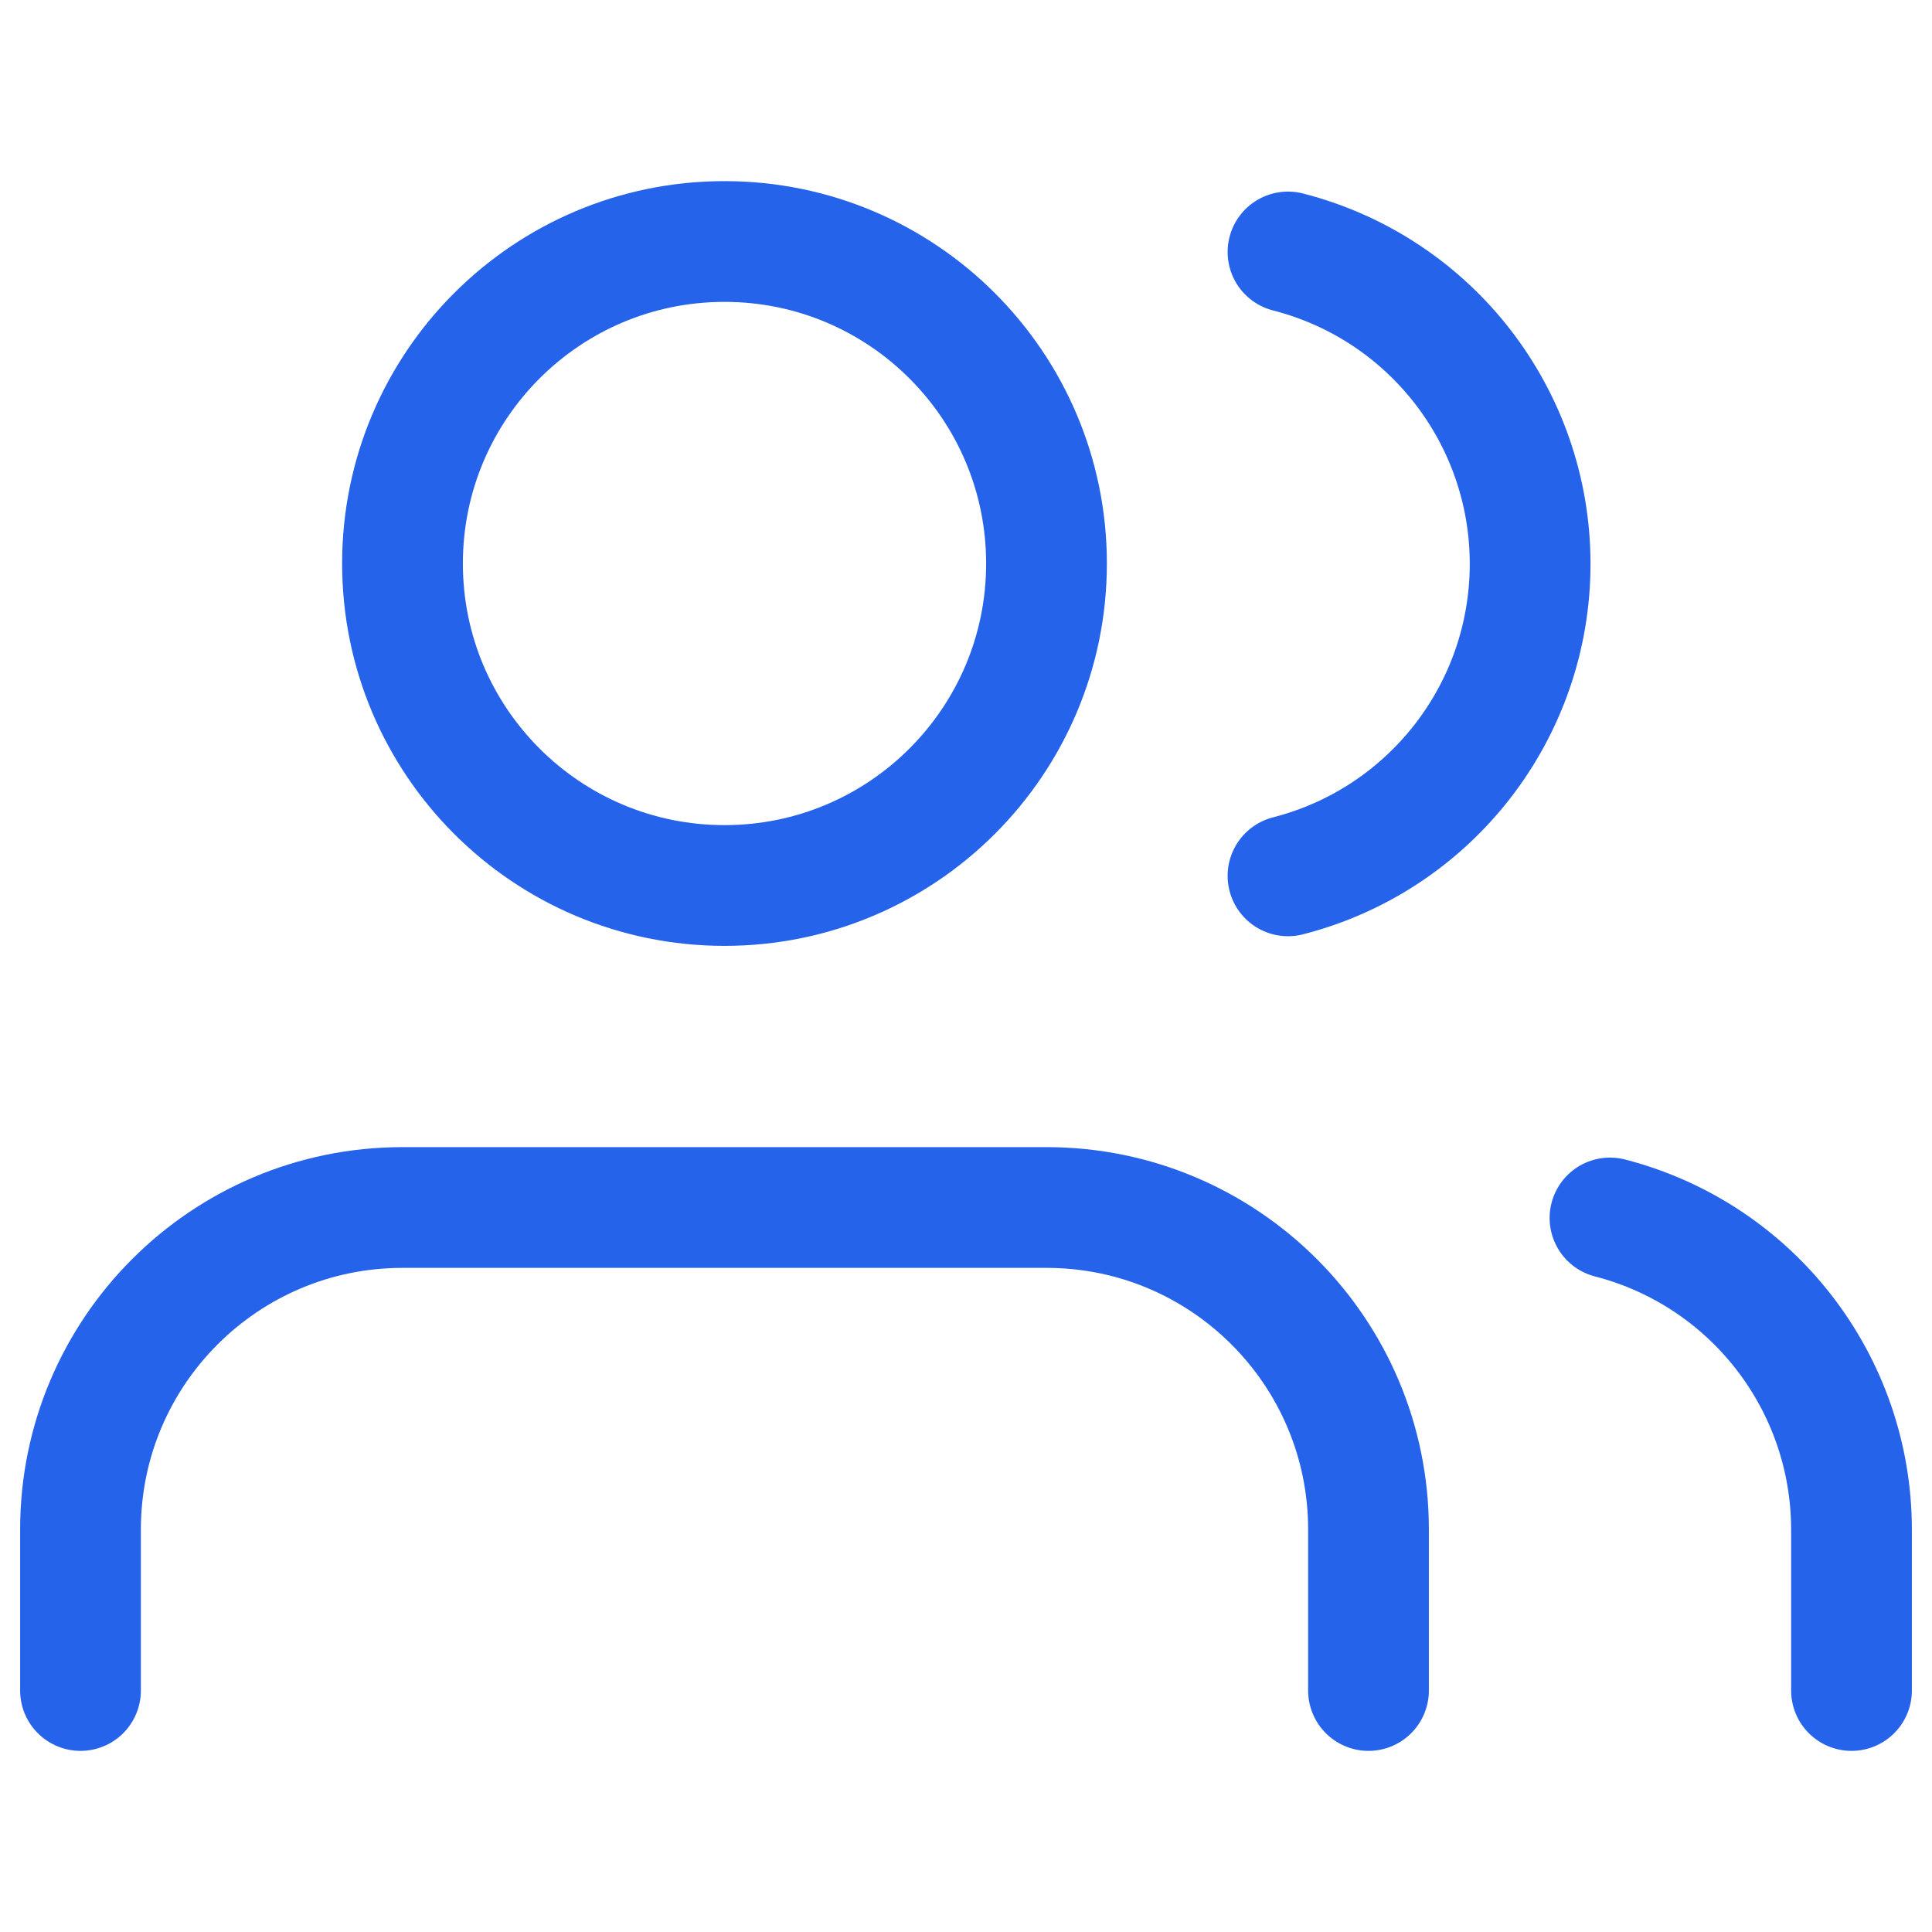
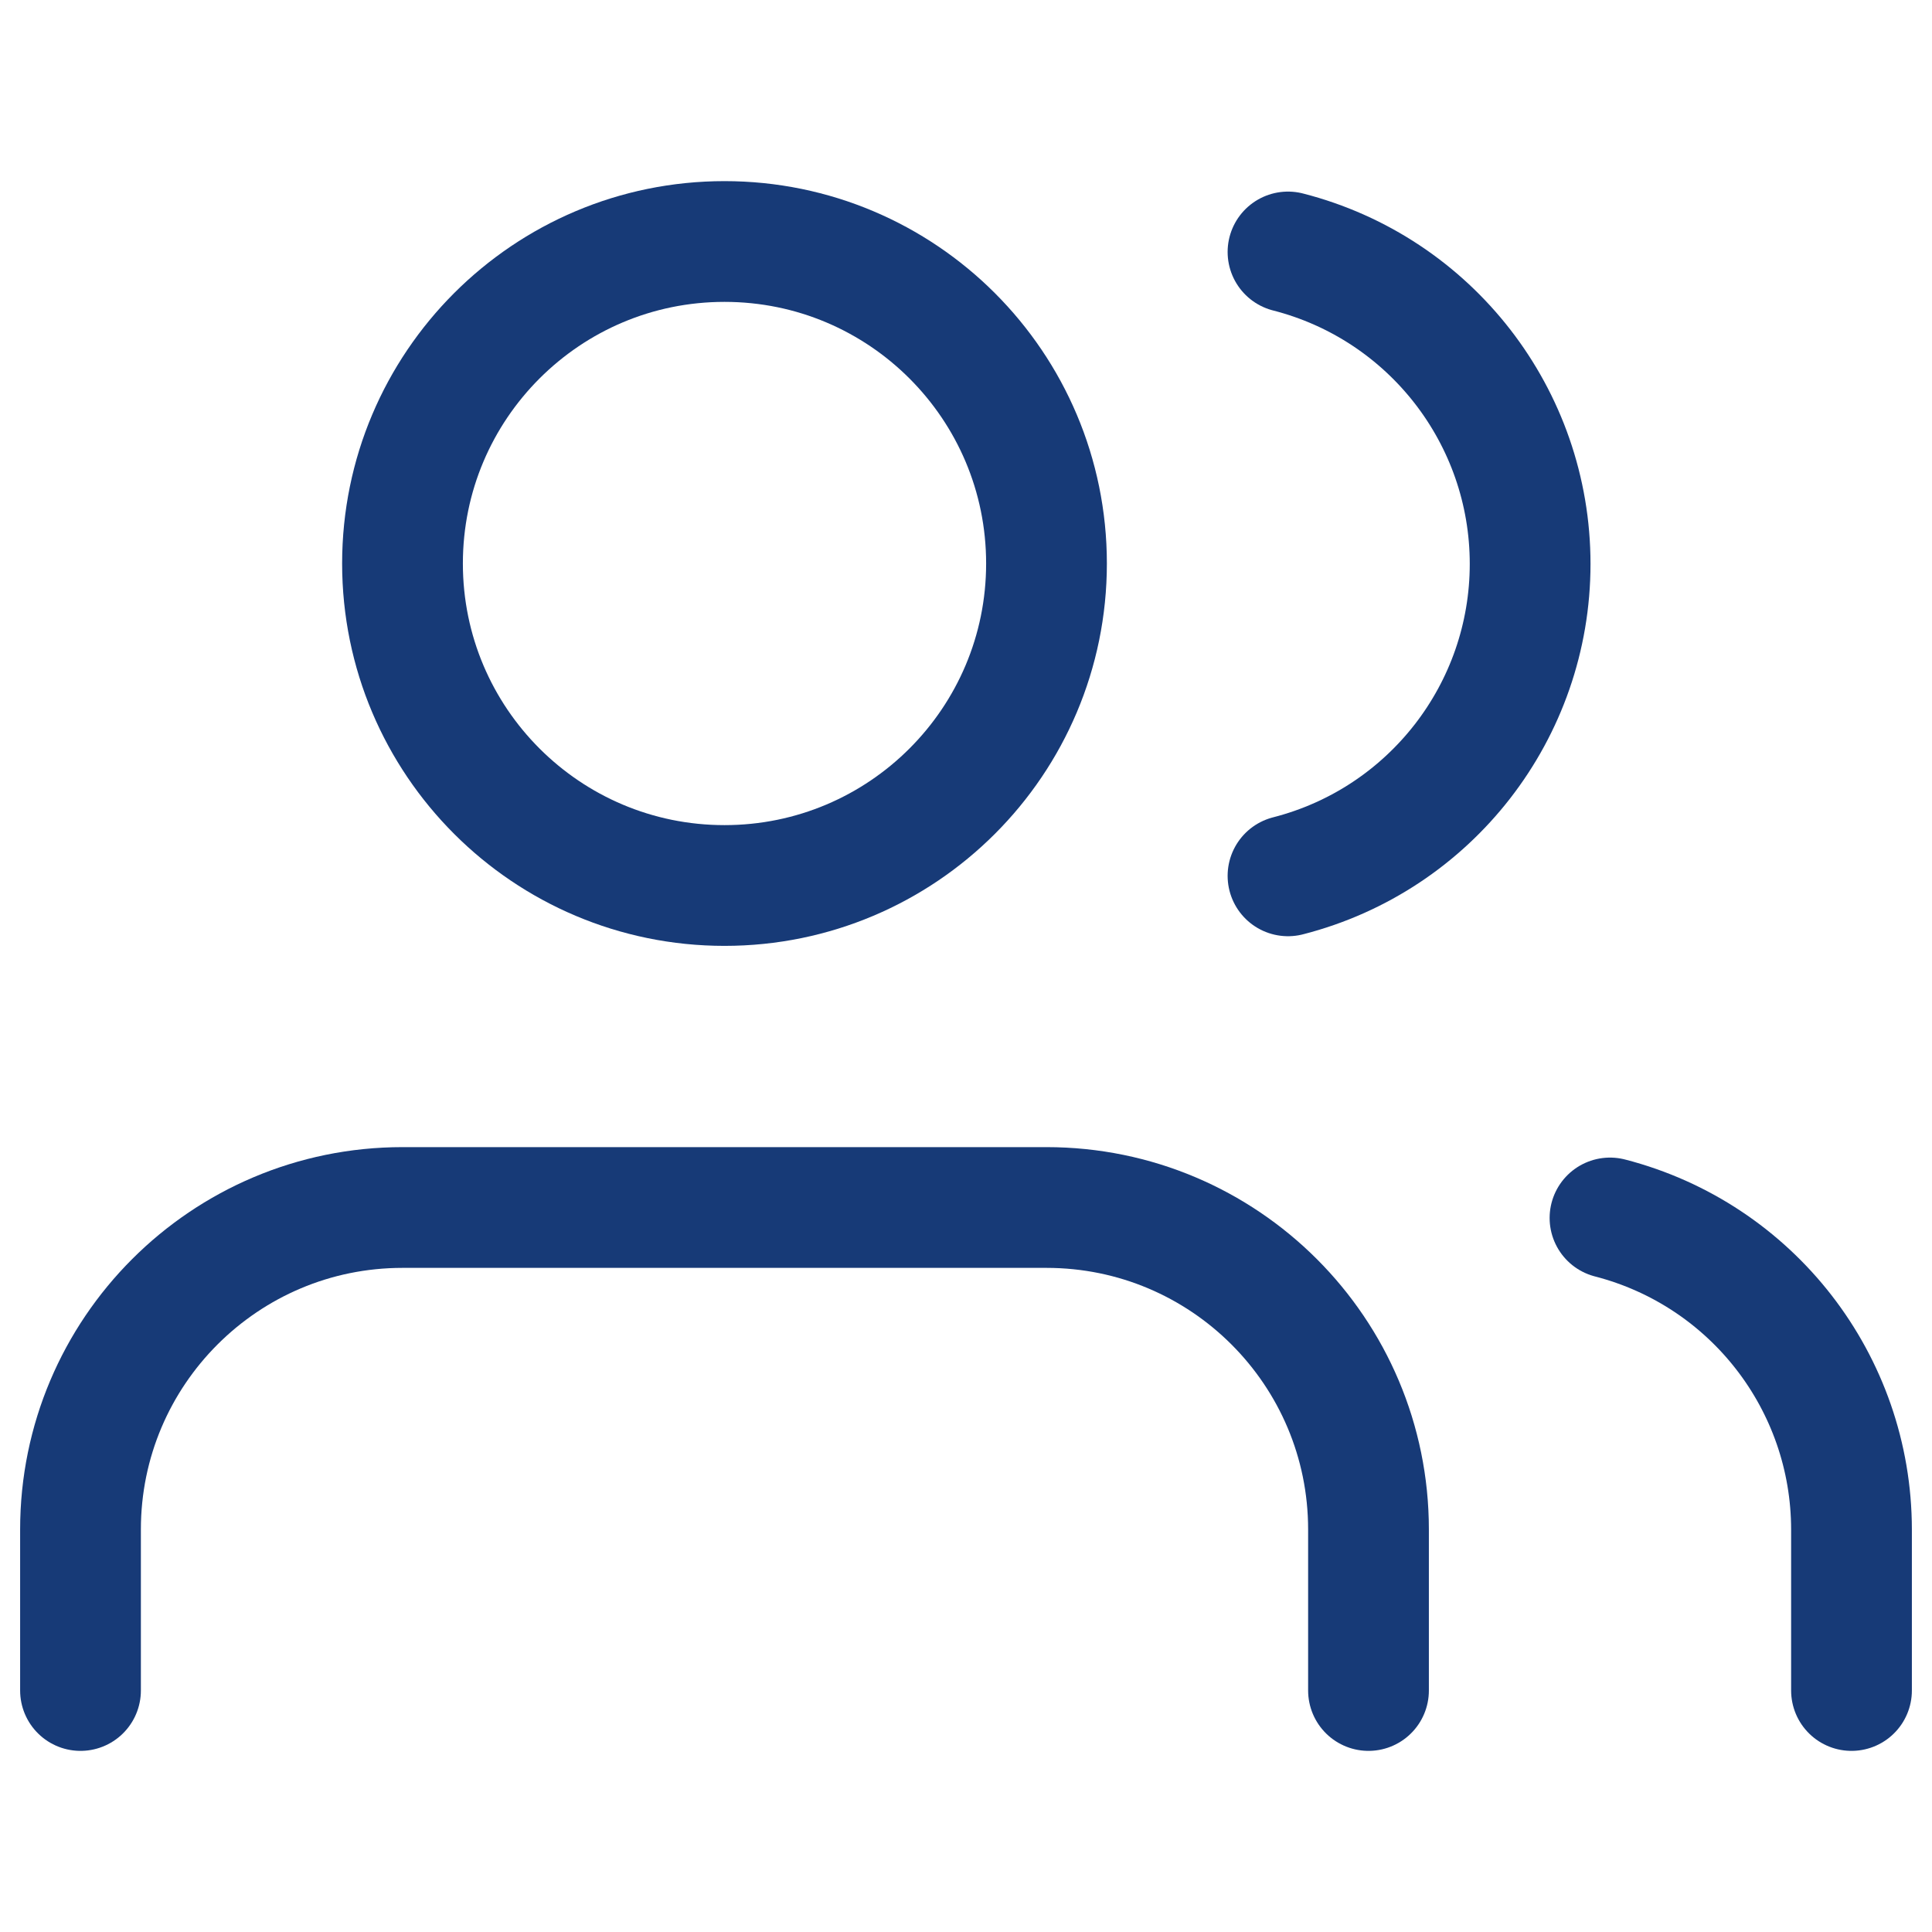
- <svg xmlns="http://www.w3.org/2000/svg" width="48" height="48" viewBox="0 0 24 24" fill="none" stroke="#2563EB" stroke-width="1.5" stroke-linecap="round" stroke-linejoin="round">
+ <svg xmlns="http://www.w3.org/2000/svg" width="48" height="48" viewBox="0 0 24 24" fill="none" stroke="#173A77" stroke-width="1.5" stroke-linecap="round" stroke-linejoin="round">
  <path d="M17 21v-2a4 4 0 0 0-4-4H5a4 4 0 0 0-4 4v2" />
  <circle cx="9" cy="7" r="4" />
  <path d="M23 21v-2a4 4 0 0 0-3-3.87" />
  <path d="M16 3.13a4 4 0 0 1 0 7.75" />
</svg>
